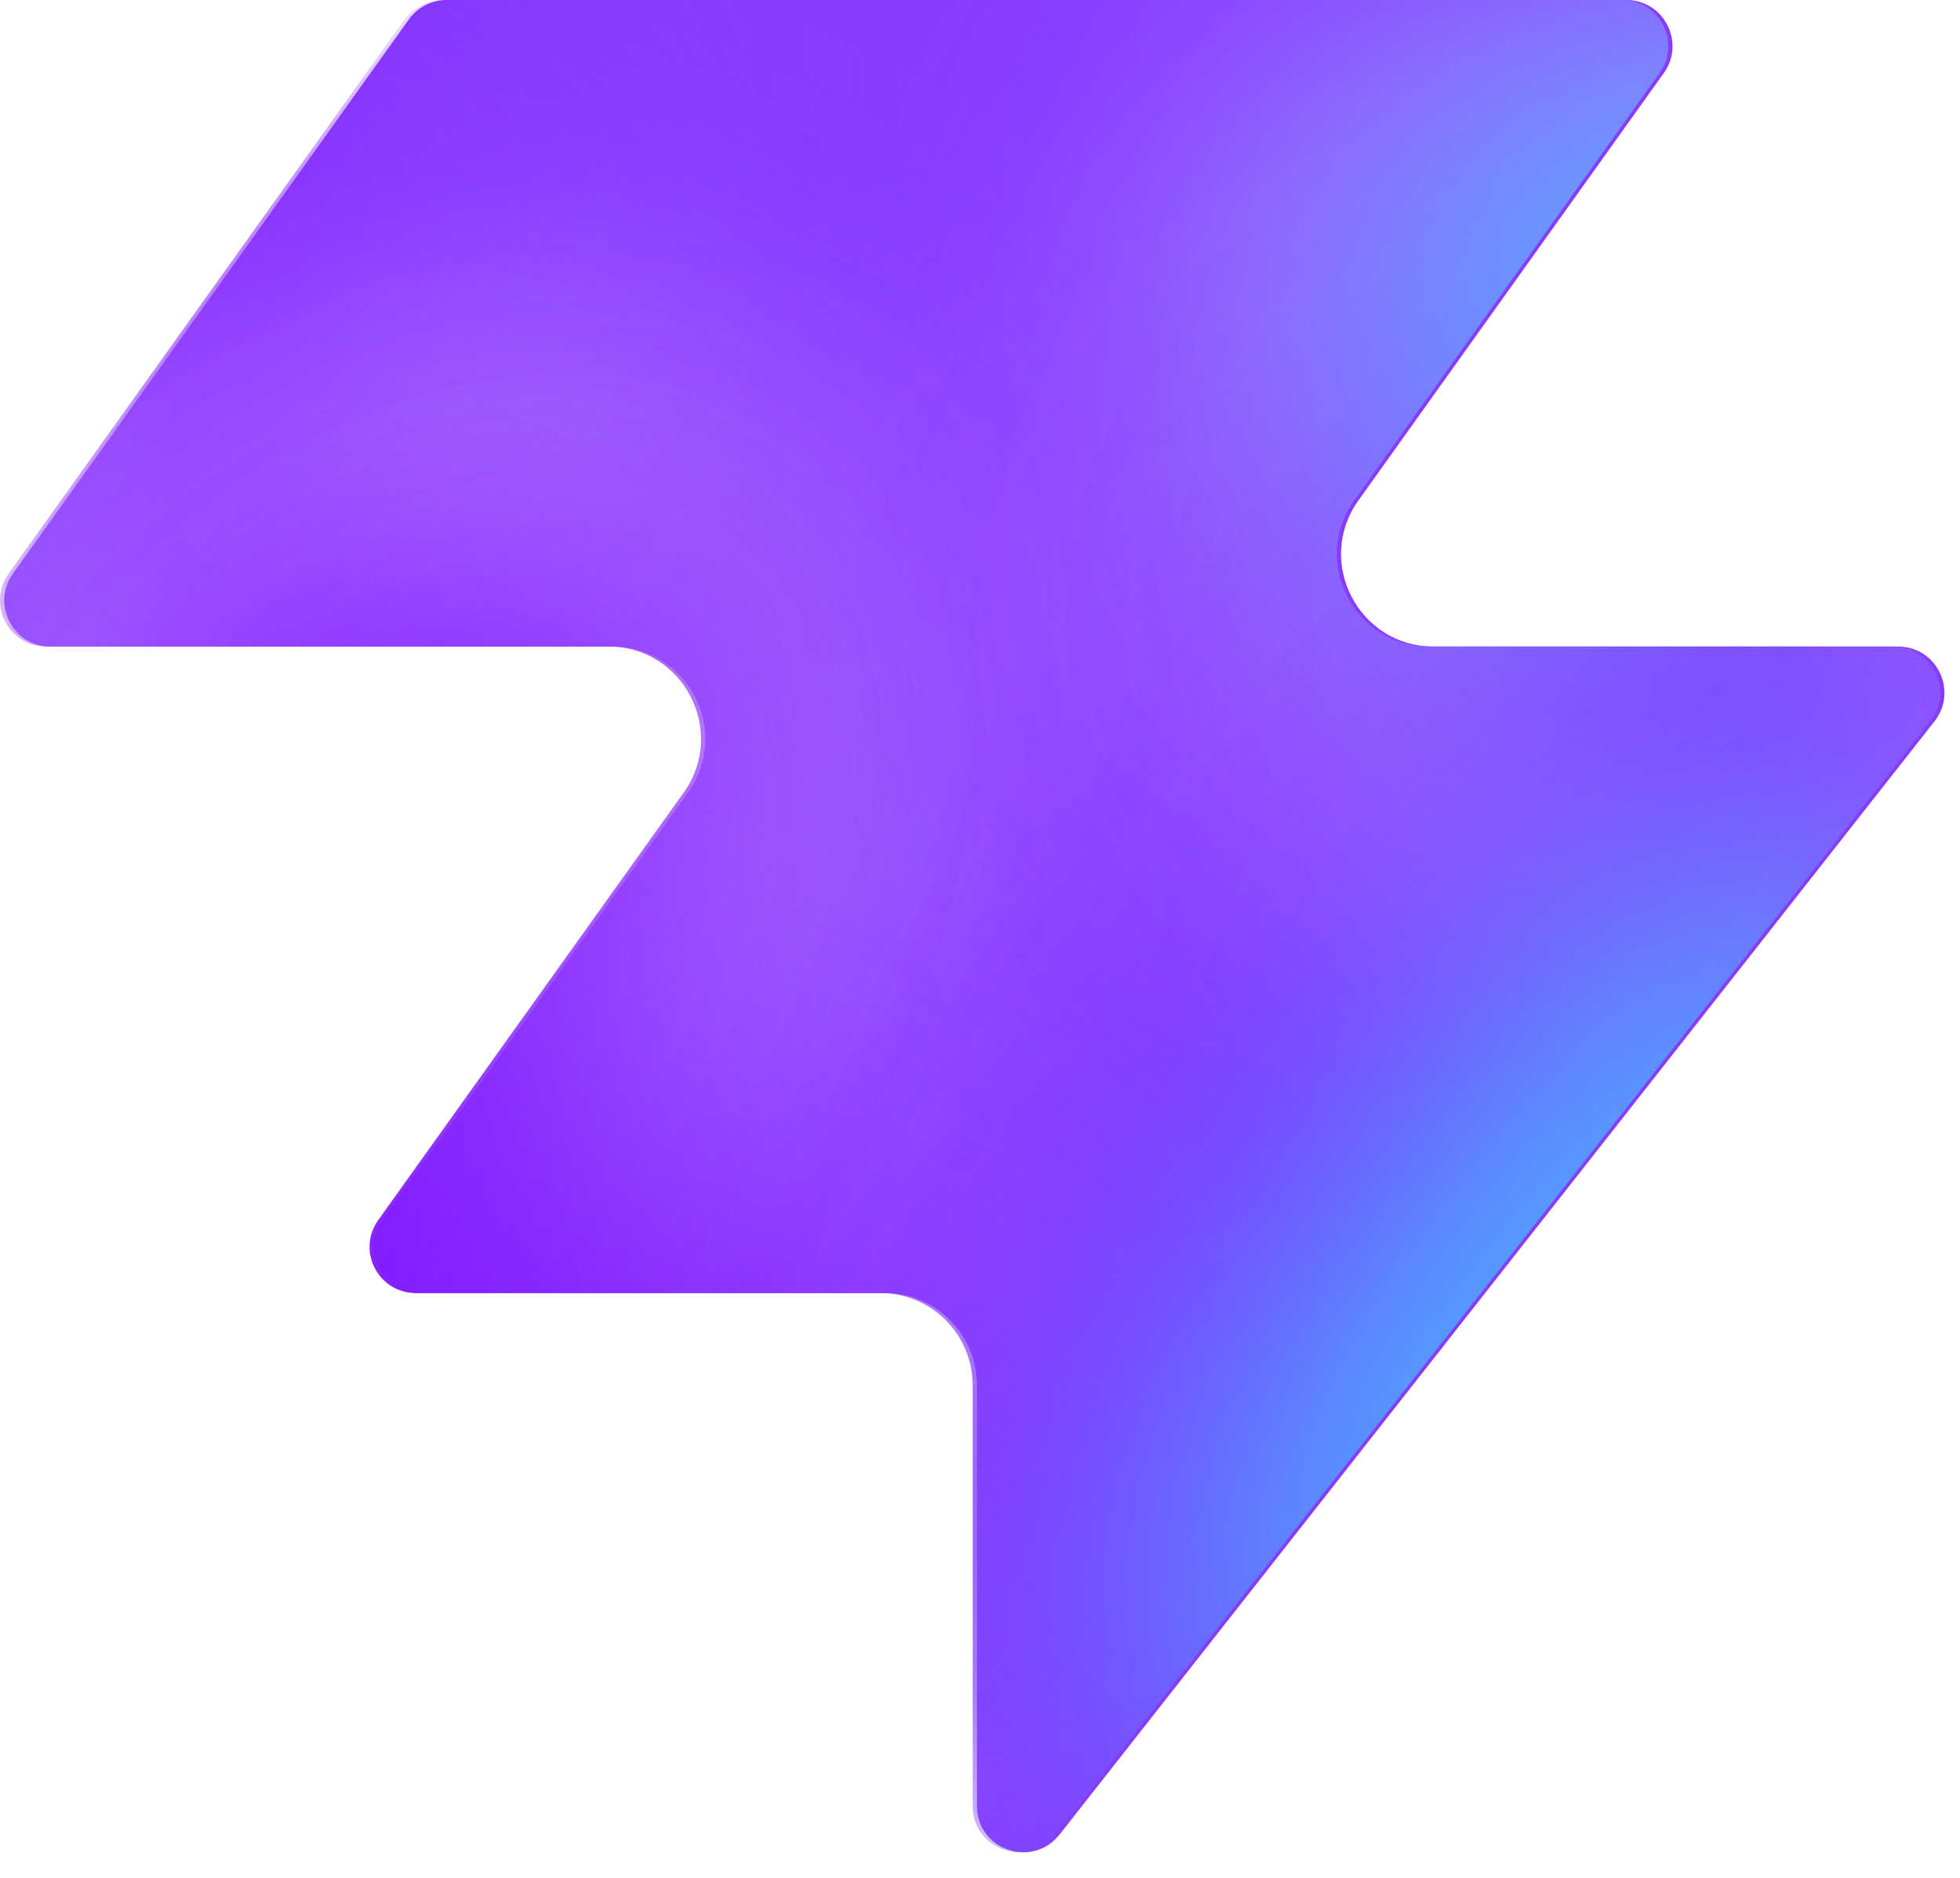
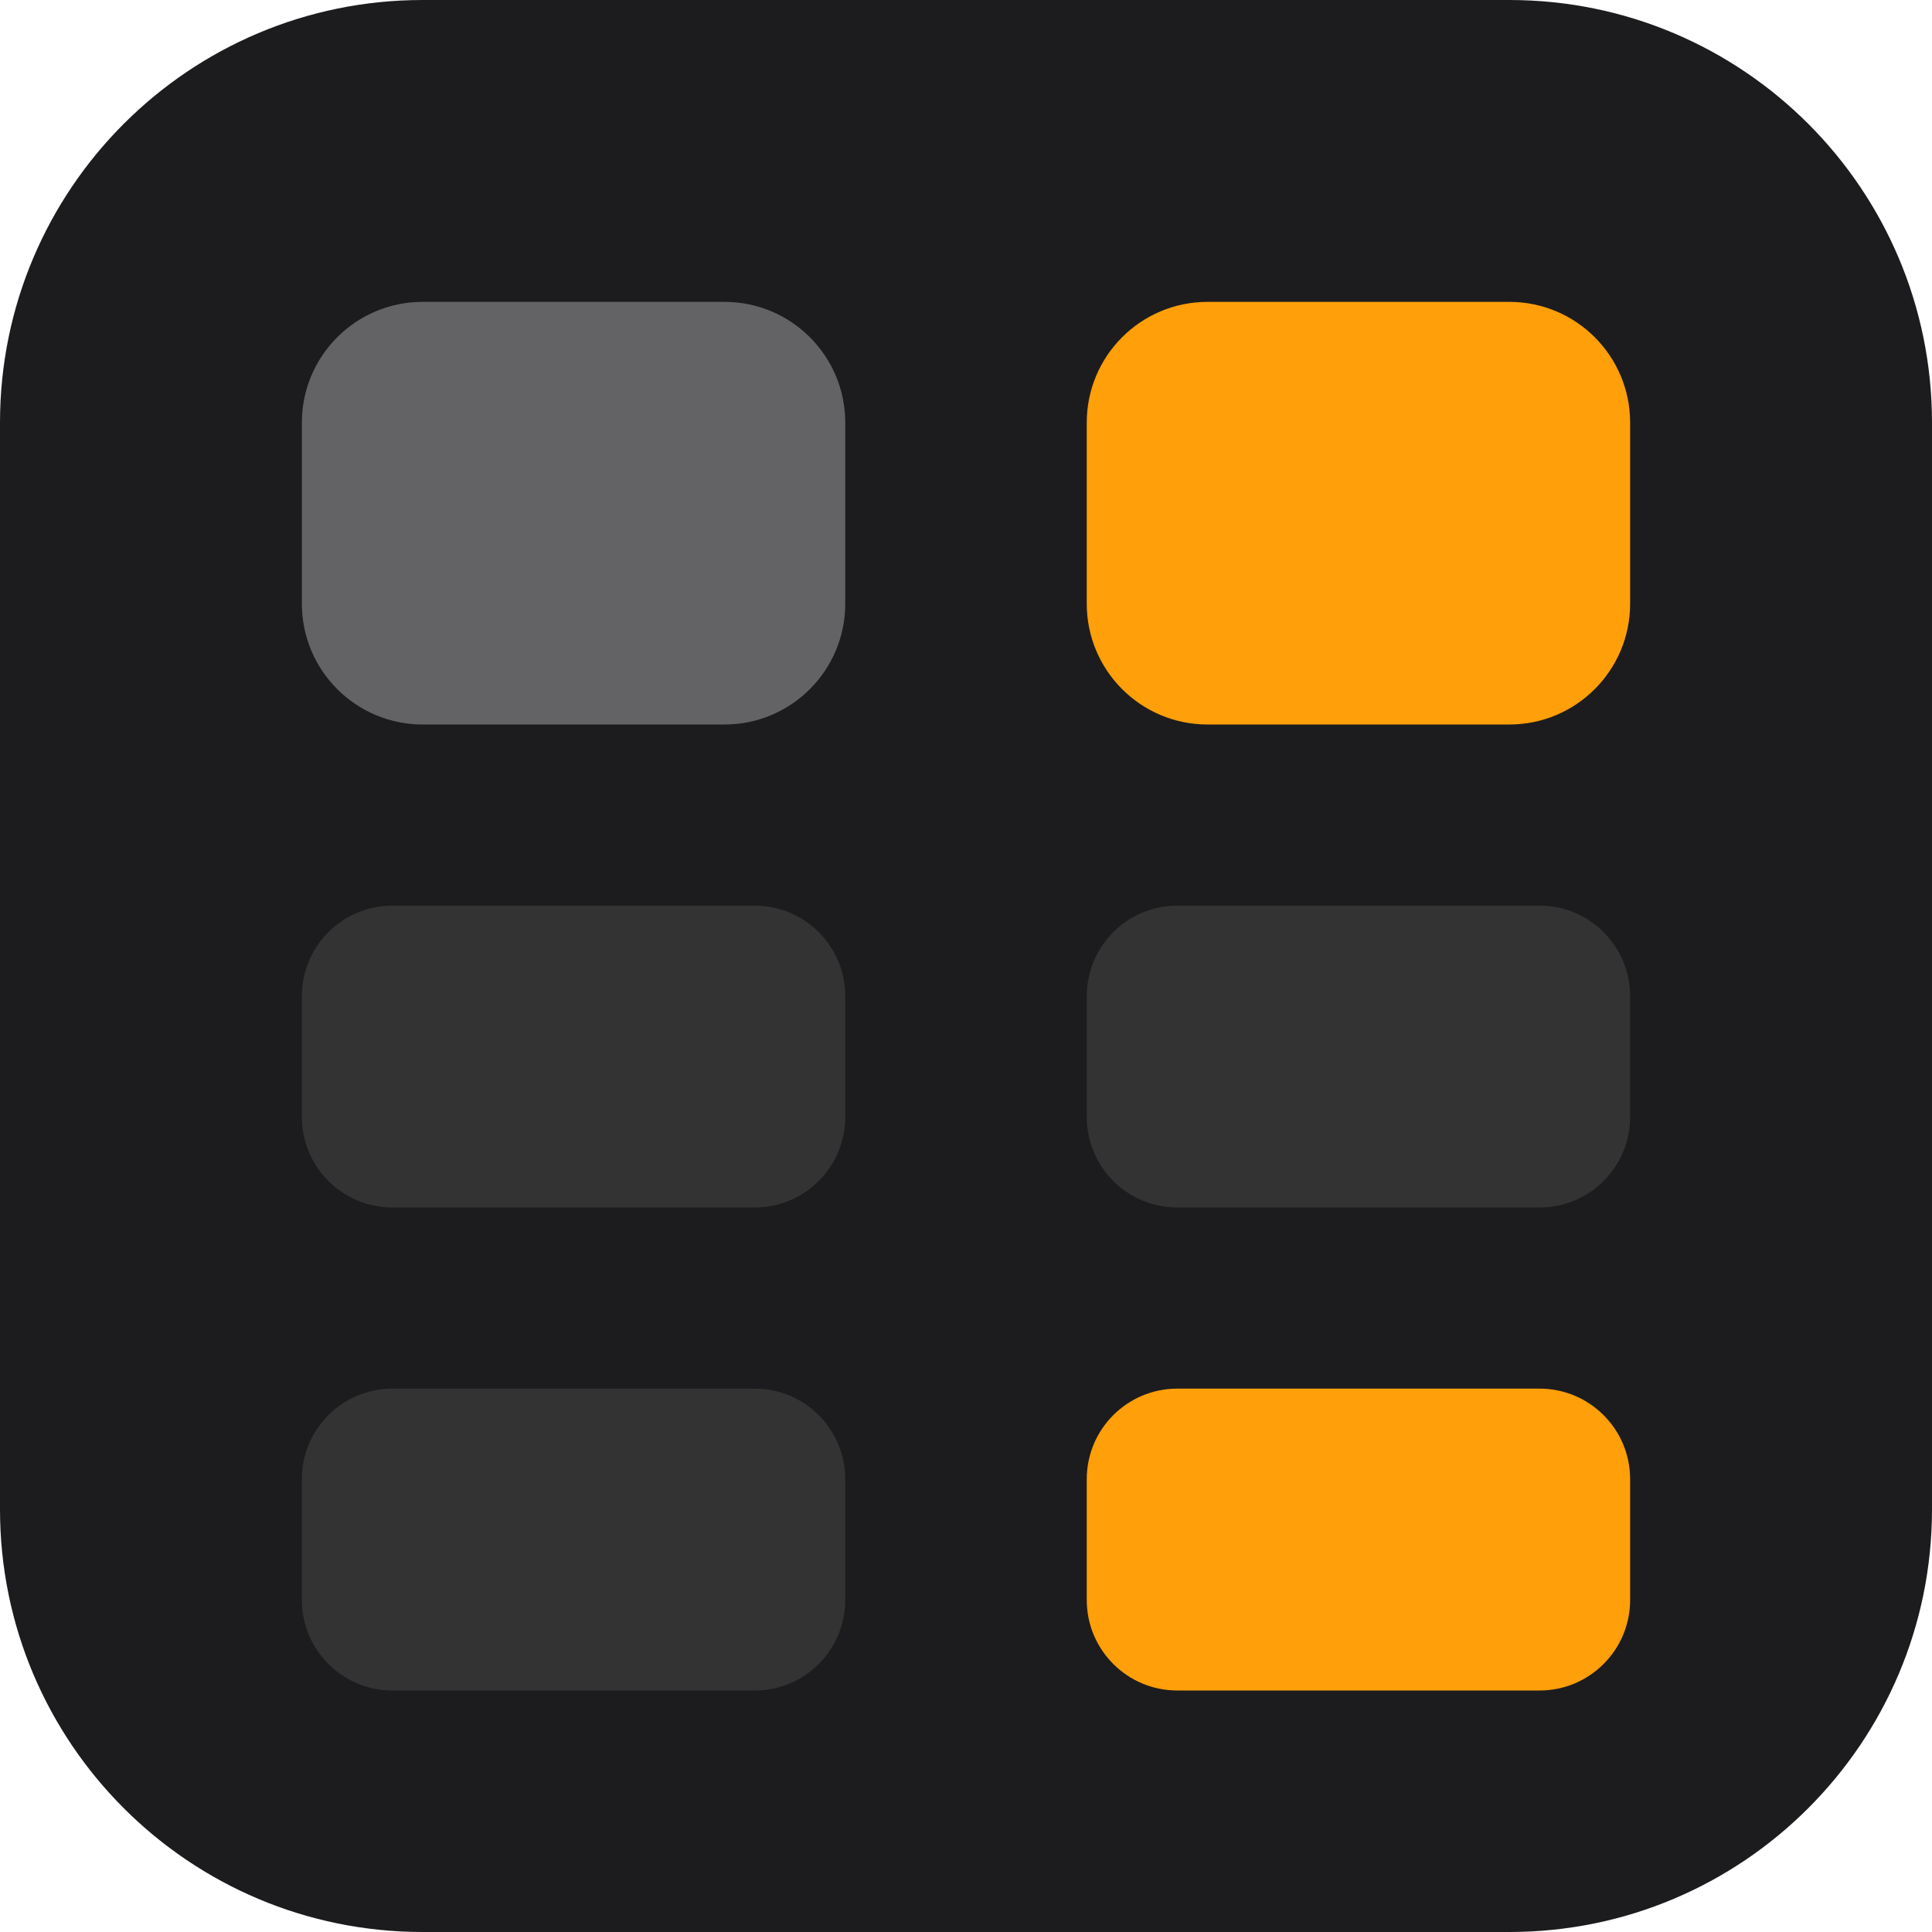
- <svg xmlns="http://www.w3.org/2000/svg" width="48" height="46" fill="none" viewBox="0 0 48 46">
-   <path fill="#863bff" d="M25.946 44.938c-.664.845-2.021.375-2.021-.698V33.937a2.26 2.26 0 0 0-2.262-2.262H10.287c-.92 0-1.456-1.04-.92-1.788l7.48-10.471c1.07-1.497 0-3.578-1.842-3.578H1.237c-.92 0-1.456-1.04-.92-1.788L10.013.474c.214-.297.556-.474.92-.474h28.894c.92 0 1.456 1.04.92 1.788l-7.48 10.471c-1.07 1.498 0 3.579 1.842 3.579h11.377c.943 0 1.473 1.088.89 1.83L25.947 44.94z" style="fill:#863bff;fill:color(display-p3 .525 .23 1);fill-opacity:1" />
-   <mask id="a" width="48" height="46" x="0" y="0" maskUnits="userSpaceOnUse" style="mask-type:alpha">
-     <path fill="#000" d="M25.842 44.938c-.664.844-2.021.375-2.021-.698V33.937a2.26 2.26 0 0 0-2.262-2.262H10.183c-.92 0-1.456-1.04-.92-1.788l7.48-10.471c1.07-1.498 0-3.579-1.842-3.579H1.133c-.92 0-1.456-1.04-.92-1.787L9.91.473c.214-.297.556-.474.92-.474h28.894c.92 0 1.456 1.04.92 1.788l-7.48 10.471c-1.07 1.498 0 3.578 1.842 3.578h11.377c.943 0 1.473 1.088.89 1.832L25.843 44.94z" style="fill:#000;fill-opacity:1" />
-   </mask>
-   <g mask="url(#a)">
-     <g filter="url(#b)">
-       <ellipse cx="5.508" cy="14.704" fill="#ede6ff" rx="5.508" ry="14.704" style="fill:#ede6ff;fill:color(display-p3 .927 .903 1);fill-opacity:1" transform="matrix(.00324 1 1 -.00324 -4.47 31.516)" />
-     </g>
-     <g filter="url(#c)">
-       <ellipse cx="10.399" cy="29.851" fill="#ede6ff" rx="10.399" ry="29.851" style="fill:#ede6ff;fill:color(display-p3 .927 .903 1);fill-opacity:1" transform="matrix(.00324 1 1 -.00324 -39.328 7.883)" />
-     </g>
-     <g filter="url(#d)">
-       <ellipse cx="5.508" cy="30.487" fill="#7e14ff" rx="5.508" ry="30.487" style="fill:#7e14ff;fill:color(display-p3 .492 .077 1);fill-opacity:1" transform="rotate(89.814 -25.913 -14.639)scale(1 -1)" />
-     </g>
-     <g filter="url(#e)">
-       <ellipse cx="5.508" cy="30.599" fill="#7e14ff" rx="5.508" ry="30.599" style="fill:#7e14ff;fill:color(display-p3 .492 .077 1);fill-opacity:1" transform="rotate(89.814 -32.644 -3.334)scale(1 -1)" />
-     </g>
-     <g filter="url(#f)">
-       <ellipse cx="5.508" cy="30.599" fill="#7e14ff" rx="5.508" ry="30.599" style="fill:#7e14ff;fill:color(display-p3 .492 .077 1);fill-opacity:1" transform="matrix(.00324 1 1 -.00324 -34.34 30.47)" />
-     </g>
-     <g filter="url(#g)">
-       <ellipse cx="14.072" cy="22.078" fill="#ede6ff" rx="14.072" ry="22.078" style="fill:#ede6ff;fill:color(display-p3 .927 .903 1);fill-opacity:1" transform="rotate(93.35 24.506 48.493)scale(-1 1)" />
-     </g>
-     <g filter="url(#h)">
-       <ellipse cx="3.47" cy="21.501" fill="#7e14ff" rx="3.47" ry="21.501" style="fill:#7e14ff;fill:color(display-p3 .492 .077 1);fill-opacity:1" transform="rotate(89.009 28.708 47.59)scale(-1 1)" />
-     </g>
-     <g filter="url(#i)">
-       <ellipse cx="3.47" cy="21.501" fill="#7e14ff" rx="3.47" ry="21.501" style="fill:#7e14ff;fill:color(display-p3 .492 .077 1);fill-opacity:1" transform="rotate(89.009 28.708 47.59)scale(-1 1)" />
-     </g>
-     <g filter="url(#j)">
-       <ellipse cx=".387" cy="8.972" fill="#7e14ff" rx="4.407" ry="29.108" style="fill:#7e14ff;fill:color(display-p3 .492 .077 1);fill-opacity:1" transform="rotate(39.51 .387 8.972)" />
-     </g>
-     <g filter="url(#k)">
-       <ellipse cx="47.523" cy="-6.092" fill="#7e14ff" rx="4.407" ry="29.108" style="fill:#7e14ff;fill:color(display-p3 .492 .077 1);fill-opacity:1" transform="rotate(37.892 47.523 -6.092)" />
-     </g>
-     <g filter="url(#l)">
-       <ellipse cx="41.412" cy="6.333" fill="#47bfff" rx="5.971" ry="9.665" style="fill:#47bfff;fill:color(display-p3 .28 .748 1);fill-opacity:1" transform="rotate(37.892 41.412 6.333)" />
-     </g>
-     <g filter="url(#m)">
-       <ellipse cx="-1.879" cy="38.332" fill="#7e14ff" rx="4.407" ry="29.108" style="fill:#7e14ff;fill:color(display-p3 .492 .077 1);fill-opacity:1" transform="rotate(37.892 -1.88 38.332)" />
-     </g>
-     <g filter="url(#n)">
-       <ellipse cx="-1.879" cy="38.332" fill="#7e14ff" rx="4.407" ry="29.108" style="fill:#7e14ff;fill:color(display-p3 .492 .077 1);fill-opacity:1" transform="rotate(37.892 -1.88 38.332)" />
-     </g>
-     <g filter="url(#o)">
-       <ellipse cx="35.651" cy="29.907" fill="#7e14ff" rx="4.407" ry="29.108" style="fill:#7e14ff;fill:color(display-p3 .492 .077 1);fill-opacity:1" transform="rotate(37.892 35.651 29.907)" />
-     </g>
-     <g filter="url(#p)">
-       <ellipse cx="38.418" cy="32.4" fill="#47bfff" rx="5.971" ry="15.297" style="fill:#47bfff;fill:color(display-p3 .28 .748 1);fill-opacity:1" transform="rotate(37.892 38.418 32.4)" />
-     </g>
-   </g>
-   <defs>
-     <filter id="b" width="60.045" height="41.654" x="-19.77" y="16.149" color-interpolation-filters="sRGB" filterUnits="userSpaceOnUse">
-       <feFlood flood-opacity="0" result="BackgroundImageFix" />
-       <feBlend in="SourceGraphic" in2="BackgroundImageFix" result="shape" />
-       <feGaussianBlur result="effect1_foregroundBlur_2002_17158" stdDeviation="7.659" />
-     </filter>
-     <filter id="c" width="90.34" height="51.437" x="-54.613" y="-7.533" color-interpolation-filters="sRGB" filterUnits="userSpaceOnUse">
-       <feFlood flood-opacity="0" result="BackgroundImageFix" />
-       <feBlend in="SourceGraphic" in2="BackgroundImageFix" result="shape" />
-       <feGaussianBlur result="effect1_foregroundBlur_2002_17158" stdDeviation="7.659" />
-     </filter>
-     <filter id="d" width="79.355" height="29.4" x="-49.64" y="2.03" color-interpolation-filters="sRGB" filterUnits="userSpaceOnUse">
-       <feFlood flood-opacity="0" result="BackgroundImageFix" />
-       <feBlend in="SourceGraphic" in2="BackgroundImageFix" result="shape" />
-       <feGaussianBlur result="effect1_foregroundBlur_2002_17158" stdDeviation="4.596" />
-     </filter>
-     <filter id="e" width="79.579" height="29.4" x="-45.045" y="20.029" color-interpolation-filters="sRGB" filterUnits="userSpaceOnUse">
-       <feFlood flood-opacity="0" result="BackgroundImageFix" />
-       <feBlend in="SourceGraphic" in2="BackgroundImageFix" result="shape" />
-       <feGaussianBlur result="effect1_foregroundBlur_2002_17158" stdDeviation="4.596" />
-     </filter>
-     <filter id="f" width="79.579" height="29.4" x="-43.513" y="21.178" color-interpolation-filters="sRGB" filterUnits="userSpaceOnUse">
-       <feFlood flood-opacity="0" result="BackgroundImageFix" />
-       <feBlend in="SourceGraphic" in2="BackgroundImageFix" result="shape" />
-       <feGaussianBlur result="effect1_foregroundBlur_2002_17158" stdDeviation="4.596" />
-     </filter>
-     <filter id="g" width="74.749" height="58.852" x="15.756" y="-17.901" color-interpolation-filters="sRGB" filterUnits="userSpaceOnUse">
-       <feFlood flood-opacity="0" result="BackgroundImageFix" />
-       <feBlend in="SourceGraphic" in2="BackgroundImageFix" result="shape" />
-       <feGaussianBlur result="effect1_foregroundBlur_2002_17158" stdDeviation="7.659" />
-     </filter>
-     <filter id="h" width="61.377" height="25.362" x="23.548" y="2.284" color-interpolation-filters="sRGB" filterUnits="userSpaceOnUse">
-       <feFlood flood-opacity="0" result="BackgroundImageFix" />
-       <feBlend in="SourceGraphic" in2="BackgroundImageFix" result="shape" />
-       <feGaussianBlur result="effect1_foregroundBlur_2002_17158" stdDeviation="4.596" />
-     </filter>
-     <filter id="i" width="61.377" height="25.362" x="23.548" y="2.284" color-interpolation-filters="sRGB" filterUnits="userSpaceOnUse">
-       <feFlood flood-opacity="0" result="BackgroundImageFix" />
-       <feBlend in="SourceGraphic" in2="BackgroundImageFix" result="shape" />
-       <feGaussianBlur result="effect1_foregroundBlur_2002_17158" stdDeviation="4.596" />
-     </filter>
-     <filter id="j" width="56.045" height="63.649" x="-27.636" y="-22.853" color-interpolation-filters="sRGB" filterUnits="userSpaceOnUse">
-       <feFlood flood-opacity="0" result="BackgroundImageFix" />
-       <feBlend in="SourceGraphic" in2="BackgroundImageFix" result="shape" />
-       <feGaussianBlur result="effect1_foregroundBlur_2002_17158" stdDeviation="4.596" />
-     </filter>
-     <filter id="k" width="54.814" height="64.646" x="20.116" y="-38.415" color-interpolation-filters="sRGB" filterUnits="userSpaceOnUse">
-       <feFlood flood-opacity="0" result="BackgroundImageFix" />
-       <feBlend in="SourceGraphic" in2="BackgroundImageFix" result="shape" />
-       <feGaussianBlur result="effect1_foregroundBlur_2002_17158" stdDeviation="4.596" />
-     </filter>
-     <filter id="l" width="33.541" height="35.313" x="24.641" y="-11.323" color-interpolation-filters="sRGB" filterUnits="userSpaceOnUse">
-       <feFlood flood-opacity="0" result="BackgroundImageFix" />
-       <feBlend in="SourceGraphic" in2="BackgroundImageFix" result="shape" />
-       <feGaussianBlur result="effect1_foregroundBlur_2002_17158" stdDeviation="4.596" />
-     </filter>
-     <filter id="m" width="54.814" height="64.646" x="-29.286" y="6.009" color-interpolation-filters="sRGB" filterUnits="userSpaceOnUse">
-       <feFlood flood-opacity="0" result="BackgroundImageFix" />
-       <feBlend in="SourceGraphic" in2="BackgroundImageFix" result="shape" />
-       <feGaussianBlur result="effect1_foregroundBlur_2002_17158" stdDeviation="4.596" />
-     </filter>
-     <filter id="n" width="54.814" height="64.646" x="-29.286" y="6.009" color-interpolation-filters="sRGB" filterUnits="userSpaceOnUse">
-       <feFlood flood-opacity="0" result="BackgroundImageFix" />
-       <feBlend in="SourceGraphic" in2="BackgroundImageFix" result="shape" />
-       <feGaussianBlur result="effect1_foregroundBlur_2002_17158" stdDeviation="4.596" />
-     </filter>
-     <filter id="o" width="54.814" height="64.646" x="8.244" y="-2.416" color-interpolation-filters="sRGB" filterUnits="userSpaceOnUse">
-       <feFlood flood-opacity="0" result="BackgroundImageFix" />
-       <feBlend in="SourceGraphic" in2="BackgroundImageFix" result="shape" />
-       <feGaussianBlur result="effect1_foregroundBlur_2002_17158" stdDeviation="4.596" />
-     </filter>
-     <filter id="p" width="39.409" height="43.623" x="18.713" y="10.588" color-interpolation-filters="sRGB" filterUnits="userSpaceOnUse">
-       <feFlood flood-opacity="0" result="BackgroundImageFix" />
-       <feBlend in="SourceGraphic" in2="BackgroundImageFix" result="shape" />
-       <feGaussianBlur result="effect1_foregroundBlur_2002_17158" stdDeviation="4.596" />
-     </filter>
-   </defs>
+ <svg xmlns="http://www.w3.org/2000/svg" viewBox="0 0 64 64" fill="none">
+   <rect width="64" height="64" rx="14" fill="#1c1c1e" />
+   <rect x="10" y="10" width="18" height="14" rx="4" fill="#636366" />
+   <rect x="36" y="10" width="18" height="14" rx="4" fill="#ff9f0a" />
+   <rect x="10" y="30" width="18" height="10" rx="3" fill="#333333" />
+   <rect x="36" y="30" width="18" height="10" rx="3" fill="#333333" />
+   <rect x="10" y="46" width="18" height="10" rx="3" fill="#333333" />
+   <rect x="36" y="46" width="18" height="10" rx="3" fill="#ff9f0a" />
</svg>
